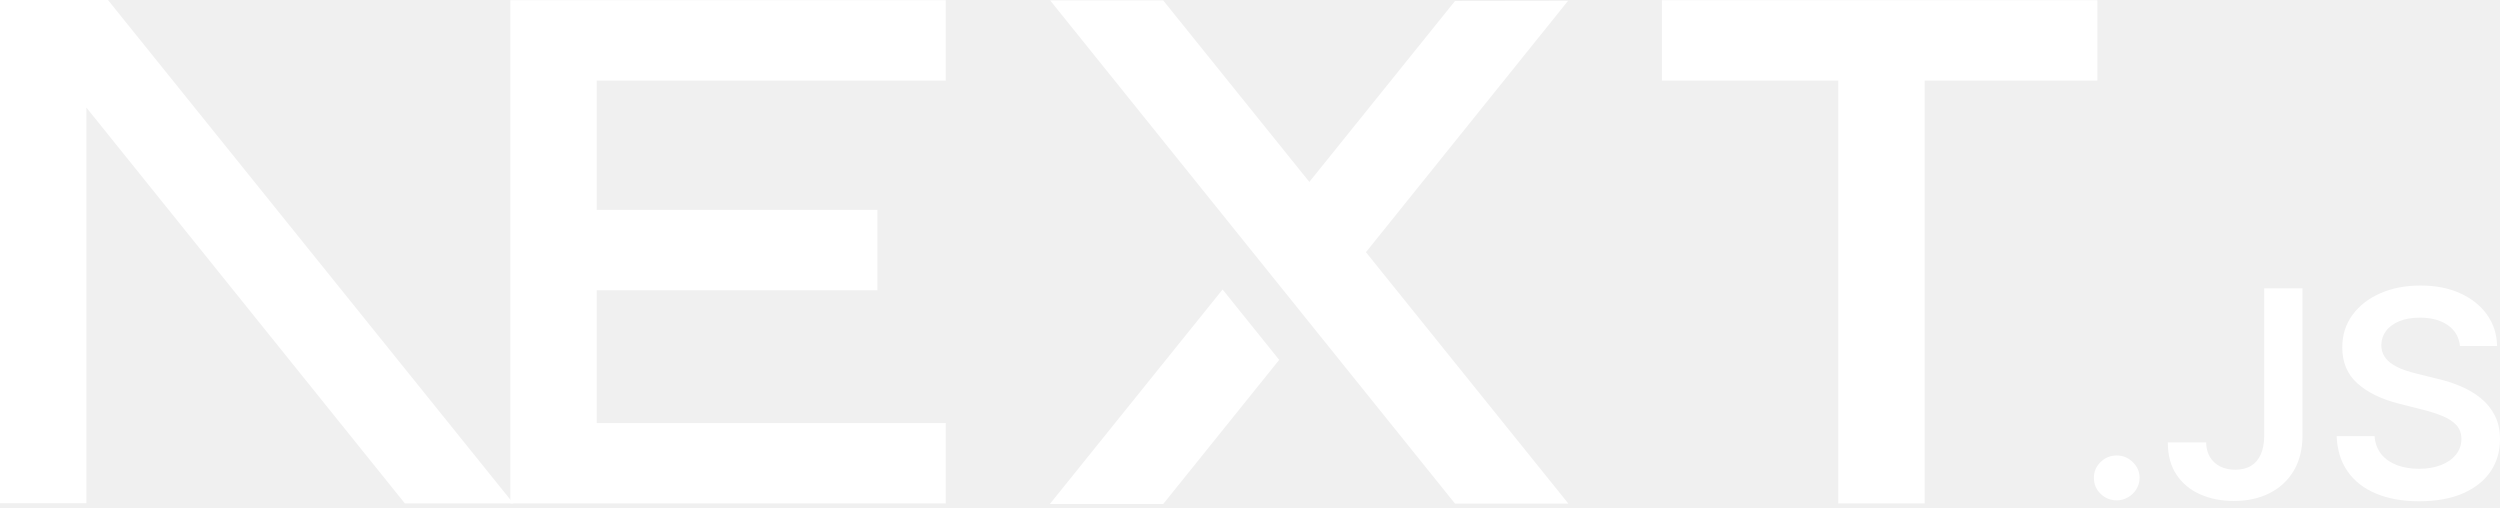
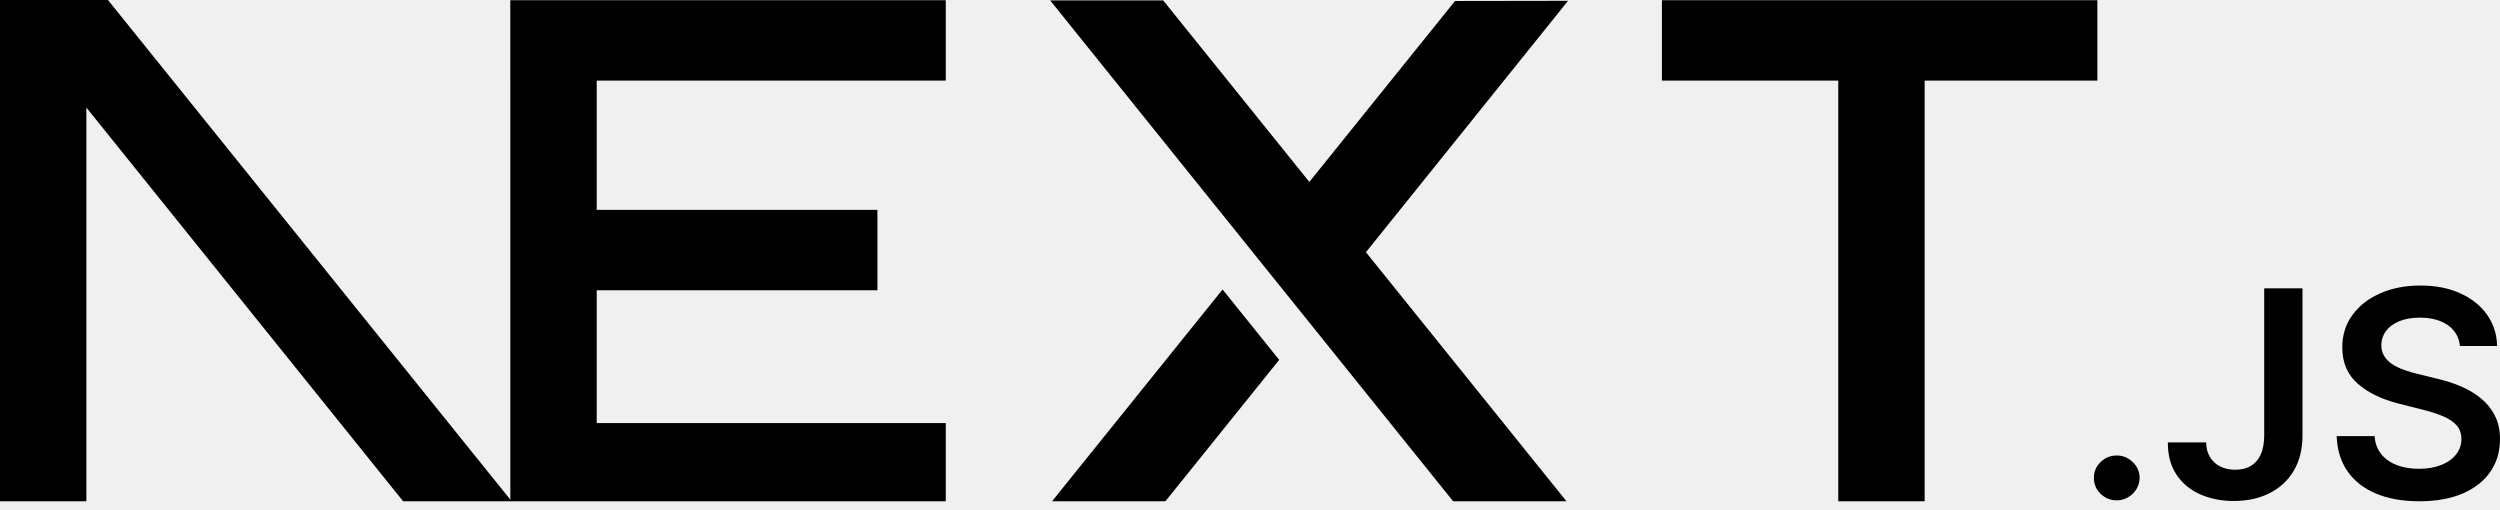
- <svg xmlns="http://www.w3.org/2000/svg" width="394" height="80" viewBox="0 0 394 80" fill="none">
-   <path d="M261.919 0.033H330.547V12.7H303.323V79.339H289.71V12.7H261.919V0.033Z" fill="white" />
-   <path d="M149.052 0.033V12.7H94.042V33.077H138.281V45.744H94.042V66.672H149.052V79.339H80.43V12.7H80.424V0.033H149.052Z" fill="white" />
-   <path d="M183.32 0.066H165.506L229.312 79.372H247.178L215.271 39.746L247.127 0.127L229.312 0.154L206.352 28.67L183.32 0.066Z" fill="white" />
-   <path d="M201.6 56.715L192.679 45.623L165.455 79.433H183.32L201.6 56.715Z" fill="white" />
-   <path fill-rule="evenodd" clip-rule="evenodd" d="M80.907 79.339L17.015 0H0V79.306H13.612V16.952L63.807 79.339H80.907Z" fill="white" />
-   <path d="M333.607 78.855C332.61 78.855 331.762 78.509 331.052 77.819C330.342 77.128 329.991 76.292 330 75.301C329.991 74.338 330.342 73.511 331.052 72.82C331.762 72.129 332.61 71.784 333.607 71.784C334.566 71.784 335.405 72.129 336.115 72.82C336.835 73.511 337.194 74.338 337.204 75.301C337.194 75.955 337.028 76.555 336.696 77.091C336.355 77.637 335.922 78.064 335.377 78.373C334.842 78.691 334.252 78.855 333.607 78.855Z" fill="white" />
-   <path d="M356.84 45.445H362.872V68.685C362.863 70.82 362.401 72.647 361.498 74.183C360.585 75.719 359.321 76.891 357.698 77.719C356.084 78.536 354.193 78.955 352.044 78.955C350.079 78.955 348.318 78.6 346.75 77.909C345.182 77.219 343.937 76.183 343.024 74.819C342.101 73.456 341.649 71.757 341.649 69.721H347.691C347.7 70.611 347.903 71.384 348.29 72.029C348.677 72.674 349.212 73.165 349.895 73.51C350.586 73.856 351.38 74.029 352.274 74.029C353.243 74.029 354.073 73.829 354.746 73.42C355.419 73.02 355.936 72.42 356.296 71.62C356.646 70.829 356.831 69.848 356.84 68.685V45.445Z" fill="white" />
-   <path d="M387.691 54.534C387.544 53.125 386.898 52.025 385.773 51.244C384.638 50.453 383.172 50.062 381.373 50.062C380.11 50.062 379.022 50.253 378.118 50.626C377.214 51.008 376.513 51.516 376.033 52.162C375.554 52.807 375.314 53.543 375.295 54.37C375.295 55.061 375.461 55.661 375.784 56.161C376.107 56.67 376.54 57.097 377.103 57.442C377.656 57.797 378.274 58.087 378.948 58.324C379.63 58.56 380.313 58.76 380.995 58.924L384.14 59.696C385.404 59.987 386.631 60.378 387.802 60.878C388.973 61.368 390.034 61.995 390.965 62.75C391.897 63.504 392.635 64.413 393.179 65.476C393.723 66.54 394 67.785 394 69.221C394 71.157 393.502 72.856 392.496 74.329C391.491 75.792 390.043 76.937 388.143 77.764C386.252 78.582 383.965 79 381.272 79C378.671 79 376.402 78.6 374.493 77.8C372.575 77.01 371.08 75.846 370.001 74.319C368.922 72.793 368.341 70.929 368.258 68.739H374.235C374.318 69.884 374.687 70.839 375.314 71.611C375.95 72.374 376.78 72.938 377.795 73.32C378.819 73.692 379.962 73.883 381.226 73.883C382.545 73.883 383.707 73.683 384.712 73.292C385.708 72.902 386.492 72.356 387.055 71.647C387.627 70.948 387.913 70.121 387.922 69.175C387.913 68.312 387.654 67.594 387.156 67.03C386.649 66.467 385.948 65.994 385.053 65.613C384.15 65.231 383.098 64.886 381.899 64.586L378.081 63.622C375.323 62.922 373.137 61.859 371.541 60.432C369.937 59.005 369.143 57.115 369.143 54.743C369.143 52.798 369.678 51.089 370.758 49.626C371.827 48.163 373.294 47.027 375.148 46.218C377.011 45.4 379.114 45 381.456 45C383.836 45 385.92 45.4 387.719 46.218C389.517 47.027 390.929 48.154 391.952 49.59C392.976 51.026 393.511 52.671 393.539 54.534H387.691Z" fill="white" />
+ <svg xmlns="http://www.w3.org/2000/svg" width="250" height="51" viewBox="0 0 250 51" fill="none">
+   <g clip-path="url(#clip0_43_10)">
+     <path d="M166.192 0.021H209.738V8.058H192.464V50.342H183.826V8.058H166.192V0.021Z" fill="black" />
+     <path d="M94.576 0.021V8.058H59.672V20.988H87.742V29.026H59.672V42.305H94.576V50.342H51.034V8.058H51.031V0.021H94.576Z" fill="black" />
+     <path d="M116.32 0.042H105.017L145.503 50.363H156.839L136.593 25.22L156.807 0.08L145.503 0.098L130.934 18.192L116.32 0.042Z" fill="black" />
+     <path d="M127.919 35.986L122.258 28.948L104.984 50.401H116.32L127.919 35.986Z" fill="black" />
+     <path fill-rule="evenodd" clip-rule="evenodd" d="M51.337 50.342L10.796 0H0V50.321H8.637V10.756L40.486 50.342H51.337Z" fill="black" />
+     <path d="M211.679 50.035C211.047 50.035 210.509 49.816 210.058 49.377C209.608 48.939 209.385 48.408 209.391 47.78C209.385 47.169 209.608 46.644 210.058 46.206C210.509 45.767 211.047 45.548 211.679 45.548C212.288 45.548 212.82 45.767 213.271 46.206C213.728 46.644 213.955 47.169 213.962 47.78C213.955 48.195 213.85 48.576 213.639 48.916C213.423 49.262 213.148 49.533 212.803 49.729C212.463 49.931 212.089 50.035 211.679 50.035Z" fill="black" />
+     <path d="M226.421 28.836H230.249V43.582C230.243 44.937 229.95 46.096 229.377 47.071C228.797 48.045 227.995 48.789 226.966 49.314C225.941 49.833 224.742 50.098 223.378 50.098C222.131 50.098 221.014 49.873 220.019 49.435C219.024 48.997 218.234 48.339 217.655 47.474C217.069 46.609 216.782 45.531 216.782 44.239H220.616C220.622 44.804 220.751 45.294 220.996 45.704C221.242 46.113 221.581 46.425 222.014 46.644C222.453 46.863 222.957 46.973 223.524 46.973C224.139 46.973 224.665 46.846 225.093 46.586C225.52 46.332 225.848 45.952 226.076 45.444C226.298 44.943 226.415 44.32 226.421 43.582V28.836Z" fill="black" />
+     <path d="M245.997 34.603C245.903 33.709 245.493 33.011 244.78 32.515C244.059 32.013 243.129 31.765 241.988 31.765C241.186 31.765 240.496 31.887 239.922 32.123C239.349 32.365 238.904 32.688 238.599 33.097C238.295 33.507 238.143 33.974 238.131 34.499C238.131 34.937 238.236 35.318 238.441 35.635C238.646 35.958 238.921 36.229 239.278 36.448C239.629 36.673 240.021 36.857 240.449 37.007C240.882 37.157 241.315 37.284 241.748 37.388L243.743 37.878C244.545 38.063 245.324 38.311 246.067 38.628C246.81 38.939 247.483 39.337 248.074 39.816C248.665 40.294 249.134 40.871 249.479 41.546C249.824 42.221 250 43.011 250 43.922C250 45.15 249.684 46.228 249.045 47.163C248.408 48.091 247.489 48.818 246.283 49.343C245.084 49.862 243.632 50.127 241.924 50.127C240.273 50.127 238.834 49.873 237.622 49.366C236.405 48.864 235.457 48.126 234.772 47.157C234.087 46.188 233.719 45.006 233.666 43.616H237.459C237.511 44.343 237.745 44.948 238.143 45.438C238.547 45.923 239.073 46.28 239.717 46.523C240.367 46.759 241.092 46.88 241.894 46.88C242.731 46.88 243.469 46.753 244.106 46.505C244.738 46.257 245.236 45.911 245.593 45.462C245.956 45.017 246.137 44.493 246.143 43.893C246.137 43.345 245.973 42.889 245.657 42.532C245.335 42.174 244.891 41.874 244.323 41.632C243.75 41.39 243.082 41.171 242.321 40.981L239.899 40.369C238.149 39.925 236.762 39.251 235.749 38.345C234.731 37.44 234.228 36.24 234.228 34.735C234.228 33.501 234.567 32.417 235.252 31.489C235.931 30.56 236.861 29.839 238.038 29.326C239.22 28.807 240.554 28.553 242.04 28.553C243.551 28.553 244.873 28.807 246.014 29.326C247.155 29.839 248.051 30.554 248.7 31.465C249.35 32.377 249.689 33.42 249.707 34.603H245.997Z" fill="black" />
+   </g>
+   <defs>
+     <clipPath id="clip0_43_10">
+       <rect width="250" height="50.127" fill="white" />
+     </clipPath>
+   </defs>
</svg>
